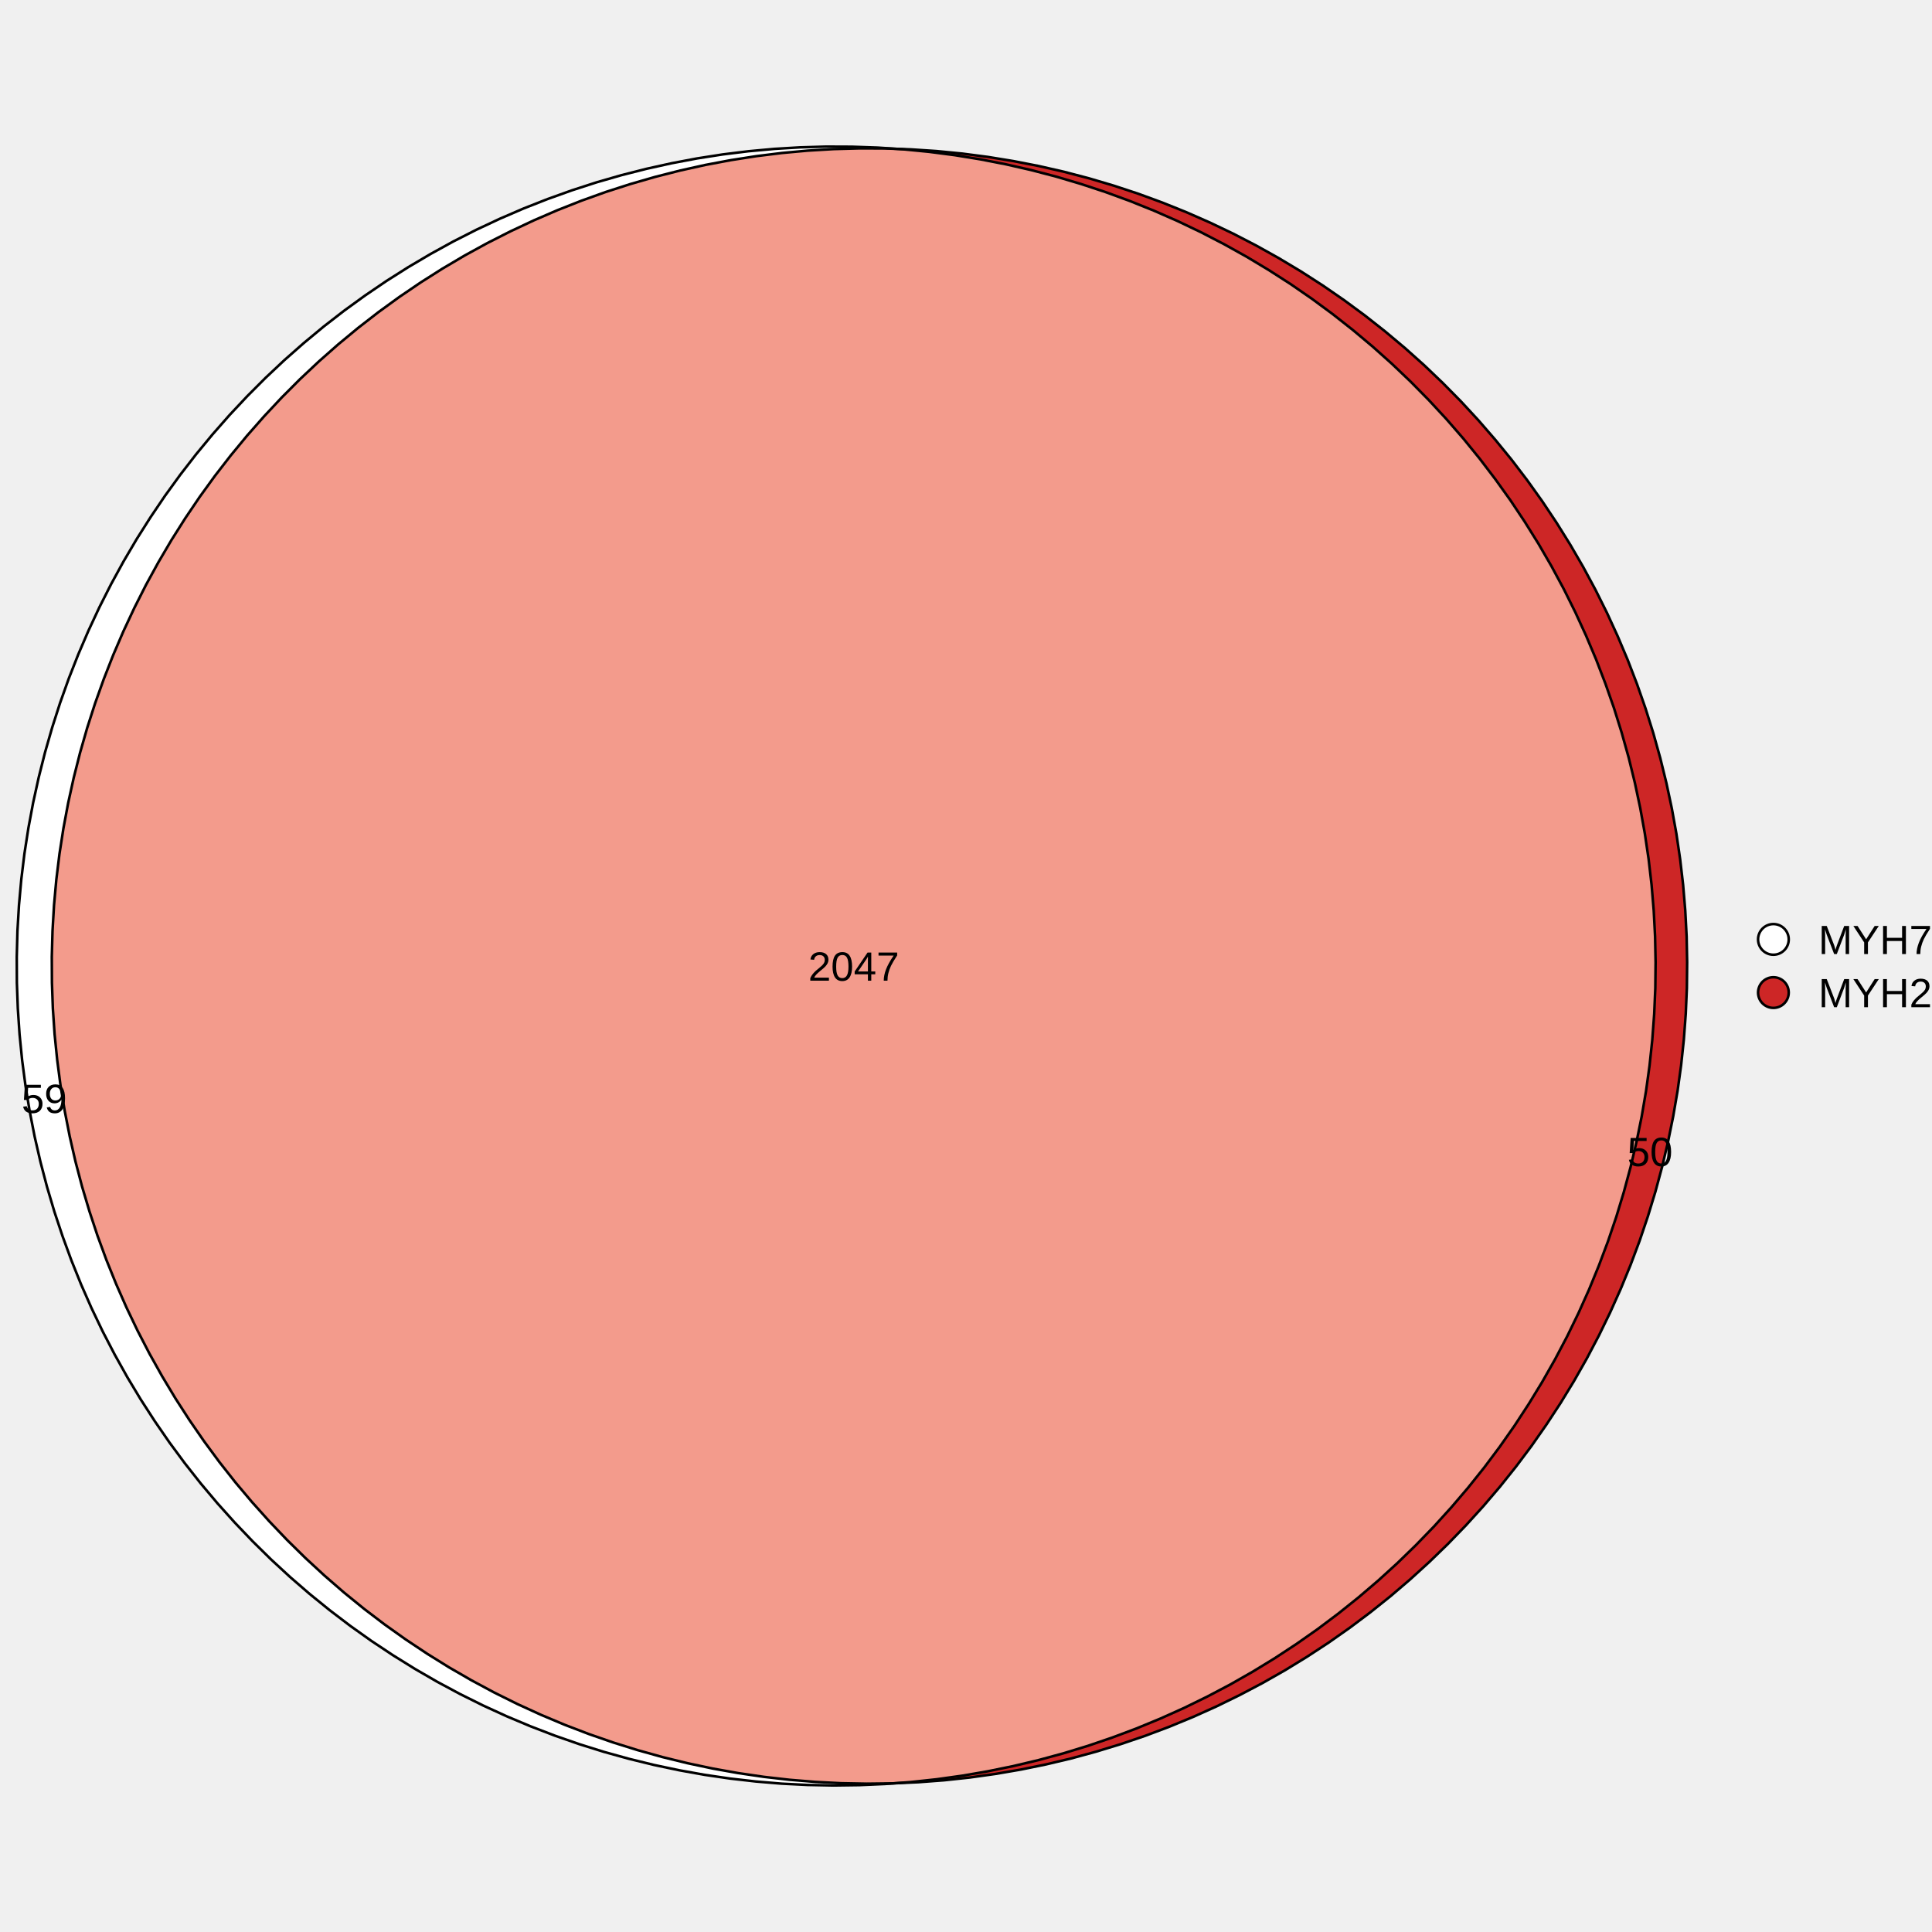
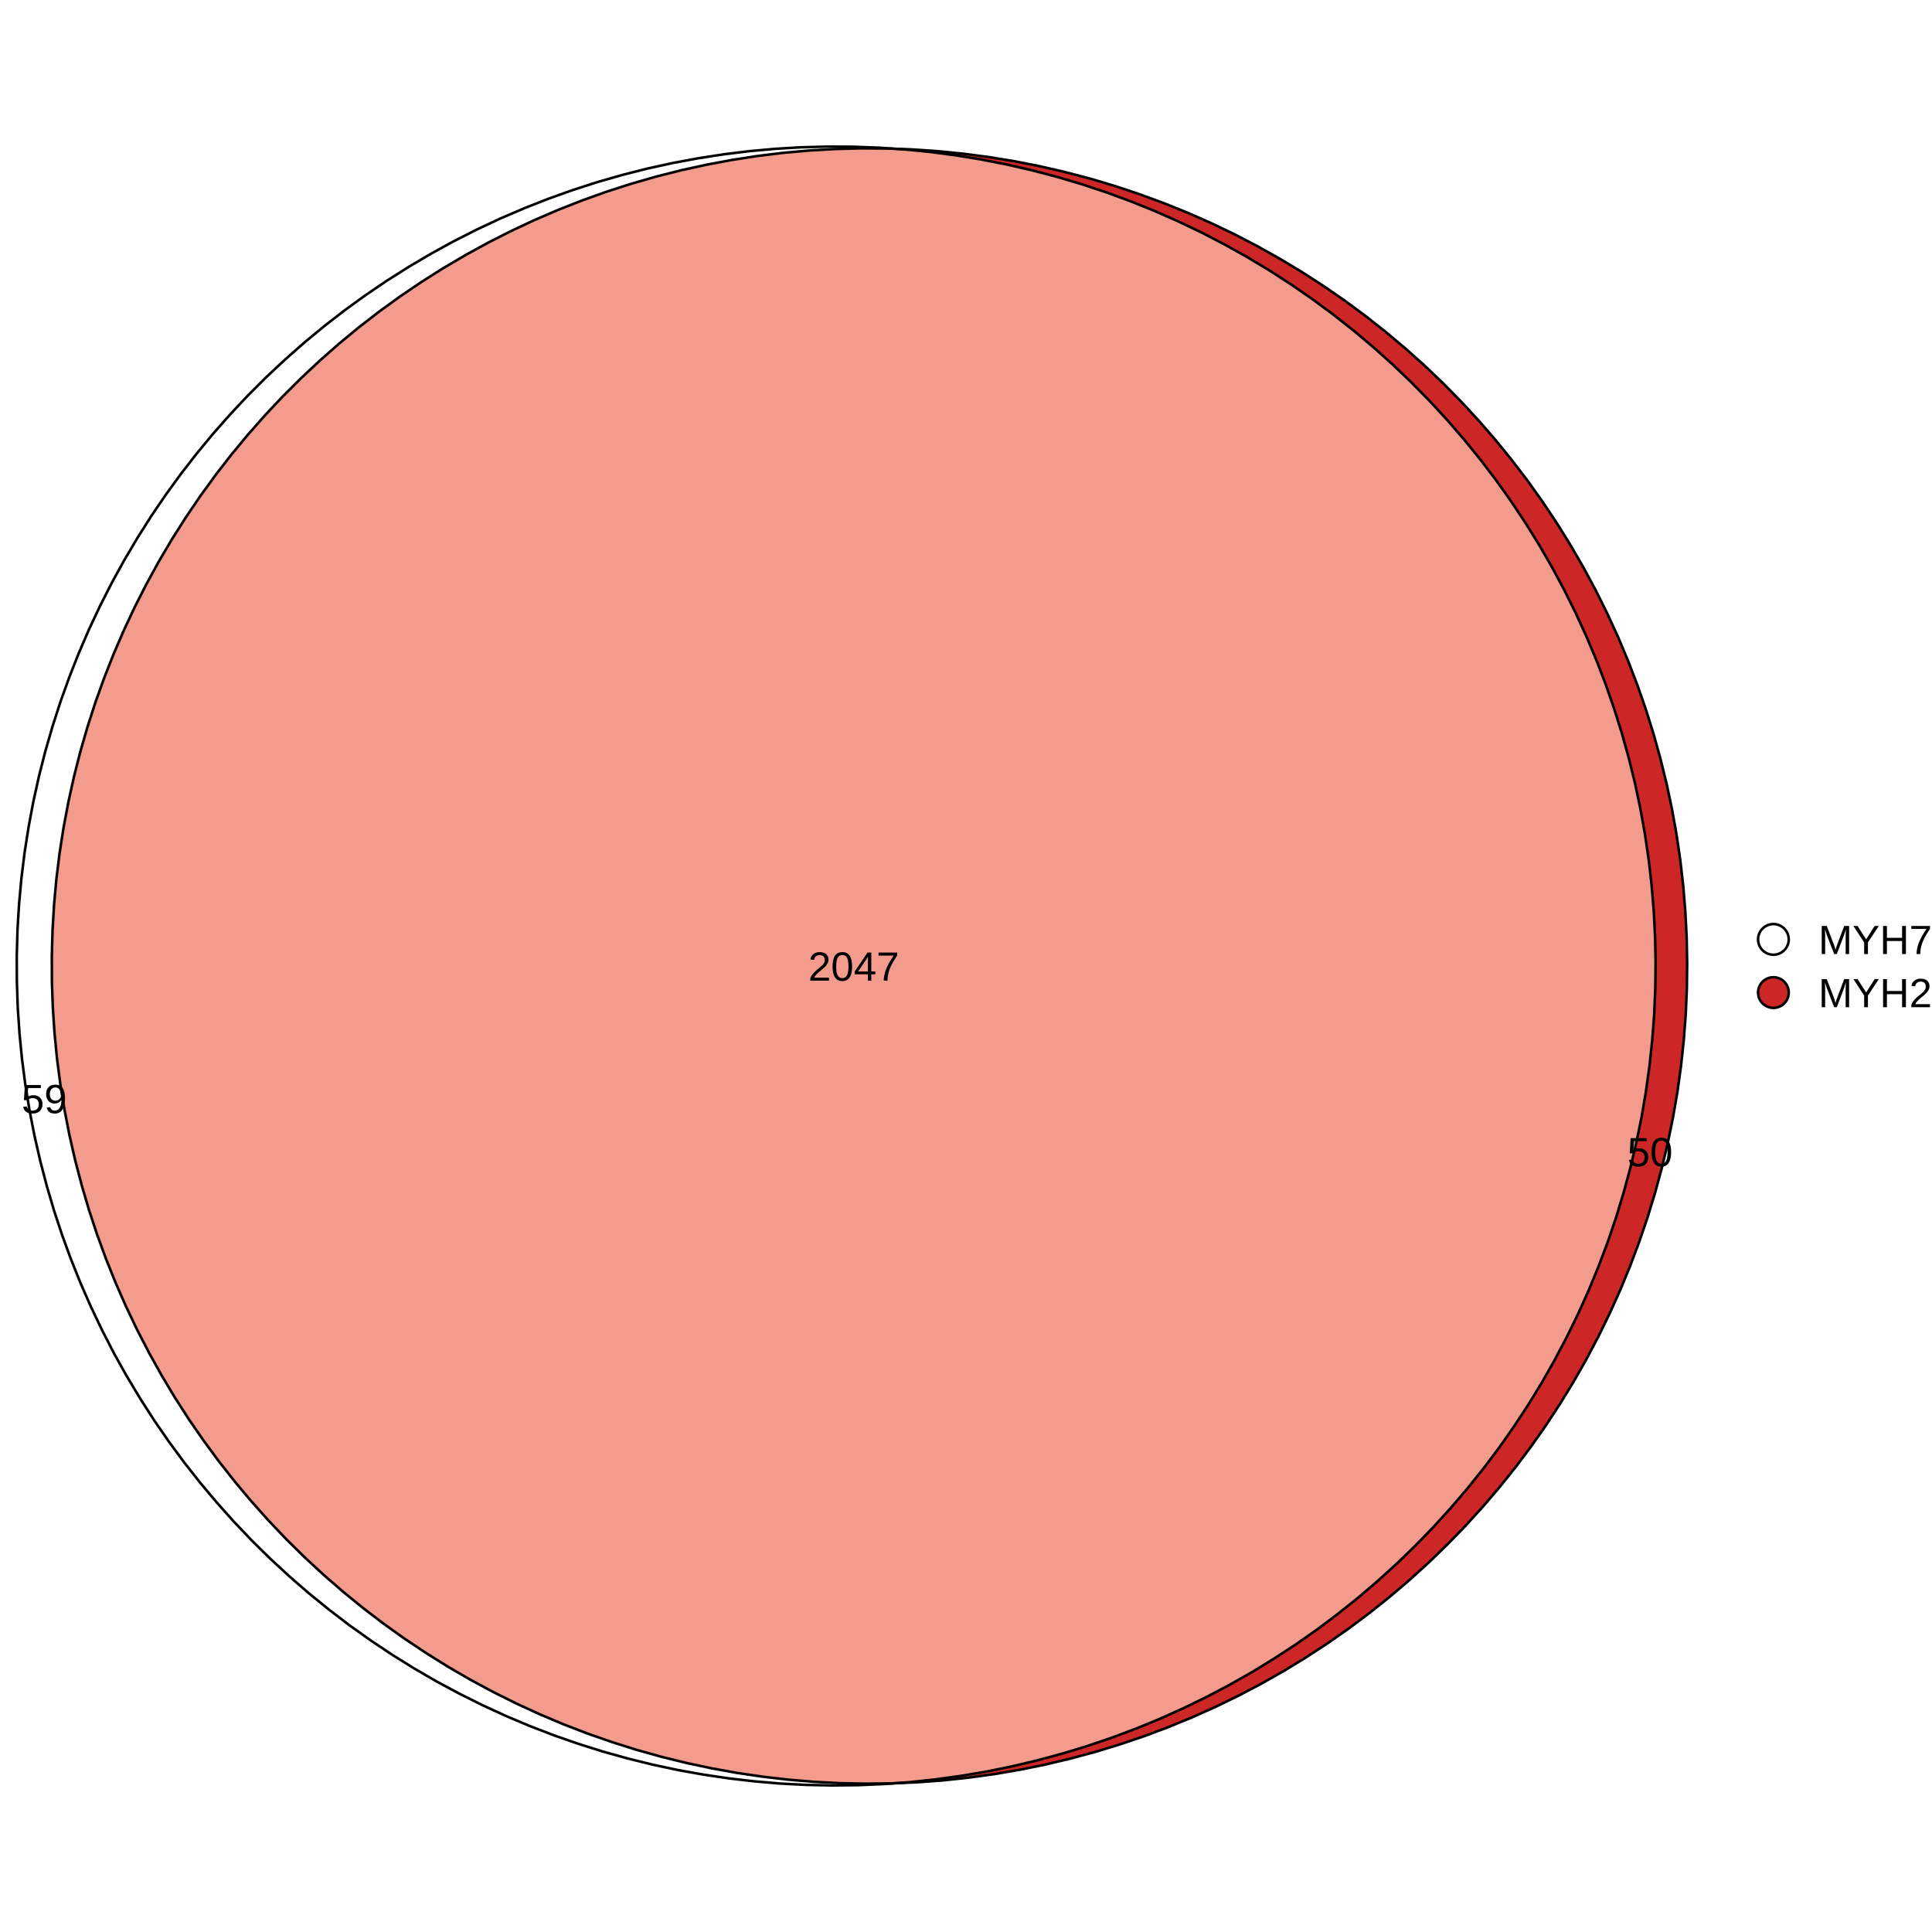
<svg xmlns="http://www.w3.org/2000/svg" width="566.93pt" height="566.93pt" viewBox="0 0 566.93 566.93">
  <g class="svglite">
    <defs>
      <style type="text/css">
    .svglite line, .svglite polyline, .svglite polygon, .svglite path, .svglite rect, .svglite circle {
      fill: none;
      stroke: #000000;
      stroke-linecap: round;
      stroke-linejoin: round;
      stroke-miterlimit: 10.00;
    }
    .svglite text {
      white-space: pre;
    }
    .svglite g.glyphgroup path {
      fill: inherit;
      stroke: none;
    }
  </style>
    </defs>
-     <rect width="100%" height="100%" style="stroke: none; fill: none;" />
+     <rect width="100%" height="100%" style="stroke: none; fill: #FFFFFF;" />
    <defs>
      <clipPath id="cpMC4wMHw1NjYuOTN8MC4wMHw1NjYuOTM=">
        <rect x="0.00" y="0.00" width="566.93" height="566.93" />
      </clipPath>
    </defs>
    <g clip-path="url(#cpMC4wMHw1NjYuOTN8MC4wMHw1NjYuOTM=)">
      <circle cx="520.39" cy="275.66" r="4.50" style="stroke-width: 0.75; fill: #FFFFFF;" />
      <text x="533.59" y="279.96" style="font-size: 12.00px; font-family: &quot;Arial&quot;;" textLength="33.34px" lengthAdjust="spacingAndGlyphs">MYH7</text>
      <circle cx="520.39" cy="291.26" r="4.50" style="stroke-width: 0.75; fill: #CD2626;" />
      <text x="533.59" y="295.56" style="font-size: 12.00px; font-family: &quot;Arial&quot;;" textLength="33.34px" lengthAdjust="spacingAndGlyphs">MYH2</text>
-       <path d="M 252.15 523.83 L 259.74 523.50 L 262.40 523.30 L 261.91 523.32 L 254.34 523.41 L 246.76 523.27 L 239.20 522.88 L 231.65 522.26 L 224.12 521.40 L 216.62 520.30 L 209.17 518.97 L 201.75 517.40 L 194.40 515.60 L 187.10 513.56 L 179.87 511.30 L 172.71 508.81 L 165.64 506.10 L 158.66 503.16 L 151.77 500.01 L 144.99 496.64 L 138.31 493.05 L 131.75 489.26 L 125.32 485.26 L 119.01 481.06 L 112.84 476.67 L 106.81 472.08 L 100.93 467.30 L 95.21 462.34 L 89.64 457.20 L 84.24 451.89 L 79.01 446.41 L 73.95 440.77 L 69.07 434.98 L 64.38 429.03 L 59.88 422.93 L 55.58 416.70 L 51.47 410.33 L 47.57 403.84 L 43.87 397.23 L 40.38 390.50 L 37.11 383.67 L 34.06 376.74 L 31.22 369.71 L 28.61 362.60 L 26.23 355.41 L 24.07 348.15 L 22.14 340.82 L 20.45 333.44 L 18.99 326.00 L 17.76 318.53 L 16.78 311.01 L 16.02 303.48 L 15.51 295.92 L 15.24 288.35 L 15.20 280.77 L 15.41 273.20 L 15.85 265.64 L 16.53 258.09 L 17.45 250.57 L 18.61 243.08 L 20.00 235.64 L 21.63 228.24 L 23.49 220.89 L 25.58 213.61 L 27.90 206.40 L 30.45 199.27 L 33.22 192.21 L 36.21 185.25 L 39.42 178.39 L 42.84 171.63 L 46.48 164.99 L 50.32 158.46 L 54.37 152.06 L 58.62 145.78 L 63.06 139.65 L 67.70 133.66 L 72.52 127.82 L 77.53 122.13 L 82.71 116.60 L 88.06 111.24 L 93.58 106.05 L 99.26 101.04 L 105.10 96.21 L 111.08 91.57 L 117.21 87.12 L 123.48 82.86 L 129.88 78.80 L 136.40 74.95 L 143.04 71.31 L 149.80 67.88 L 156.66 64.66 L 163.61 61.66 L 170.66 58.88 L 177.79 56.32 L 185.00 54.00 L 192.28 51.90 L 199.62 50.03 L 207.02 48.39 L 214.46 46.99 L 221.95 45.82 L 229.47 44.89 L 237.01 44.20 L 244.57 43.75 L 252.15 43.54 L 259.72 43.56 L 263.02 43.68 L 257.55 43.31 L 249.96 43.05 L 242.37 43.02 L 234.78 43.24 L 227.20 43.69 L 219.64 44.38 L 212.11 45.31 L 204.60 46.48 L 197.14 47.89 L 189.73 49.53 L 182.37 51.40 L 175.08 53.50 L 167.85 55.84 L 160.71 58.40 L 153.64 61.18 L 146.67 64.19 L 139.80 67.41 L 133.03 70.85 L 126.38 74.51 L 119.84 78.37 L 113.43 82.43 L 107.15 86.70 L 101.00 91.16 L 95.00 95.81 L 89.16 100.65 L 83.46 105.67 L 77.93 110.87 L 72.57 116.24 L 67.37 121.78 L 62.36 127.48 L 57.52 133.34 L 52.88 139.34 L 48.42 145.49 L 44.17 151.78 L 40.11 158.19 L 36.26 164.73 L 32.61 171.40 L 29.18 178.17 L 25.97 185.04 L 22.97 192.02 L 20.19 199.09 L 17.64 206.24 L 15.32 213.46 L 13.22 220.76 L 11.36 228.12 L 9.73 235.53 L 8.33 243.00 L 7.17 250.50 L 6.25 258.04 L 5.57 265.60 L 5.12 273.18 L 4.92 280.77 L 4.95 288.36 L 5.23 295.94 L 5.74 303.52 L 6.49 311.07 L 7.48 318.60 L 8.71 326.09 L 10.17 333.54 L 11.87 340.94 L 13.80 348.28 L 15.96 355.56 L 18.36 362.77 L 20.97 369.89 L 23.81 376.94 L 26.87 383.88 L 30.15 390.73 L 33.65 397.47 L 37.35 404.10 L 41.26 410.60 L 45.38 416.98 L 49.69 423.23 L 54.20 429.34 L 58.90 435.30 L 63.79 441.11 L 68.86 446.76 L 74.10 452.25 L 79.51 457.58 L 85.09 462.73 L 90.83 467.70 L 96.72 472.48 L 102.76 477.08 L 108.95 481.49 L 115.27 485.69 L 121.72 489.70 L 128.29 493.50 L 134.98 497.09 L 141.78 500.47 L 148.68 503.63 L 155.68 506.57 L 162.76 509.29 L 169.93 511.79 L 177.18 514.06 L 184.49 516.09 L 191.87 517.90 L 199.30 519.47 L 206.77 520.81 L 214.28 521.91 L 221.82 522.77 L 229.39 523.40 L 236.97 523.78 L 244.56 523.93 Z" style="fill-rule: nonzero; fill: #FFFFFF; stroke-width: 0.75; stroke: none;" />
-       <path d="M 269.48 522.98 L 277.03 522.41 L 284.57 521.60 L 292.07 520.55 L 299.54 519.27 L 306.96 517.75 L 314.33 516.00 L 321.64 514.01 L 328.88 511.80 L 336.06 509.36 L 343.15 506.69 L 350.15 503.80 L 357.06 500.69 L 363.86 497.36 L 370.56 493.83 L 377.15 490.08 L 383.61 486.12 L 389.94 481.97 L 396.14 477.61 L 402.20 473.06 L 408.11 468.33 L 413.87 463.40 L 419.47 458.30 L 424.91 453.03 L 430.18 447.58 L 435.27 441.98 L 440.19 436.21 L 444.92 430.29 L 449.46 424.23 L 453.80 418.02 L 457.95 411.69 L 461.90 405.22 L 465.64 398.63 L 469.17 391.93 L 472.49 385.12 L 475.59 378.21 L 478.47 371.20 L 481.13 364.11 L 483.56 356.93 L 485.77 349.68 L 487.74 342.37 L 489.48 335.00 L 490.99 327.57 L 492.27 320.11 L 493.31 312.60 L 494.11 305.07 L 494.67 297.51 L 495.00 289.95 L 495.08 282.37 L 494.93 274.80 L 494.53 267.23 L 493.90 259.68 L 493.03 252.16 L 491.93 244.66 L 490.58 237.21 L 489.00 229.80 L 487.19 222.44 L 485.15 215.14 L 482.88 207.92 L 480.38 200.76 L 477.66 193.70 L 474.71 186.72 L 471.55 179.83 L 468.17 173.05 L 464.58 166.38 L 460.78 159.83 L 456.77 153.40 L 452.57 147.10 L 448.16 140.93 L 443.57 134.91 L 438.78 129.04 L 433.82 123.32 L 428.67 117.75 L 423.35 112.36 L 417.87 107.13 L 412.22 102.08 L 406.42 97.22 L 400.46 92.53 L 394.36 88.04 L 388.12 83.74 L 381.75 79.64 L 375.26 75.75 L 368.64 72.06 L 361.91 68.58 L 355.07 65.32 L 348.13 62.27 L 341.11 59.45 L 333.99 56.84 L 326.80 54.47 L 319.53 52.32 L 312.20 50.40 L 304.82 48.72 L 297.38 47.27 L 289.90 46.05 L 282.39 45.07 L 274.85 44.33 L 267.29 43.83 L 263.02 43.68 L 265.12 43.82 L 272.68 44.56 L 280.21 45.54 L 287.70 46.76 L 295.15 48.21 L 302.55 49.90 L 309.90 51.82 L 317.18 53.98 L 324.39 56.36 L 331.52 58.97 L 338.56 61.80 L 345.51 64.85 L 352.36 68.12 L 359.11 71.61 L 365.74 75.30 L 372.25 79.21 L 378.64 83.31 L 384.89 87.62 L 391.00 92.12 L 396.97 96.82 L 402.79 101.70 L 408.45 106.76 L 413.94 111.99 L 419.27 117.40 L 424.43 122.97 L 429.41 128.70 L 434.20 134.59 L 438.80 140.63 L 443.22 146.80 L 447.43 153.12 L 451.45 159.56 L 455.26 166.13 L 458.86 172.81 L 462.24 179.61 L 465.41 186.51 L 468.36 193.50 L 471.09 200.59 L 473.60 207.75 L 475.87 215.00 L 477.92 222.31 L 479.73 229.68 L 481.31 237.11 L 482.66 244.58 L 483.77 252.09 L 484.64 259.63 L 485.27 267.20 L 485.67 274.78 L 485.82 282.37 L 485.74 289.96 L 485.41 297.54 L 484.85 305.12 L 484.05 312.66 L 483.01 320.18 L 481.73 327.67 L 480.21 335.11 L 478.47 342.50 L 476.49 349.83 L 474.28 357.09 L 471.84 364.28 L 469.17 371.39 L 466.29 378.41 L 463.18 385.34 L 459.86 392.16 L 456.32 398.88 L 452.57 405.48 L 448.61 411.96 L 444.46 418.31 L 440.10 424.53 L 435.55 430.61 L 430.81 436.54 L 425.88 442.32 L 420.78 447.94 L 415.50 453.39 L 410.05 458.68 L 404.44 463.79 L 398.67 468.72 L 392.74 473.47 L 386.67 478.03 L 380.46 482.39 L 374.11 486.56 L 367.63 490.52 L 361.04 494.28 L 354.32 497.82 L 347.50 501.16 L 340.58 504.27 L 333.56 507.17 L 326.46 509.84 L 319.27 512.29 L 312.01 514.51 L 304.68 516.50 L 297.30 518.25 L 289.86 519.77 L 282.38 521.06 L 274.86 522.11 L 267.31 522.92 L 262.40 523.30 Z" style="fill-rule: nonzero; fill: #CD2626; stroke-width: 0.75; stroke: none;" />
-       <path d="M 261.91 523.32 L 262.40 523.30 L 267.31 522.92 L 274.86 522.11 L 282.38 521.06 L 289.86 519.77 L 297.30 518.25 L 304.68 516.50 L 312.01 514.51 L 319.27 512.29 L 326.46 509.84 L 333.56 507.17 L 340.58 504.27 L 347.50 501.16 L 354.32 497.82 L 361.04 494.28 L 367.63 490.52 L 374.11 486.56 L 380.46 482.39 L 386.67 478.03 L 392.74 473.47 L 398.67 468.72 L 404.44 463.79 L 410.05 458.68 L 415.50 453.39 L 420.78 447.94 L 425.88 442.32 L 430.81 436.54 L 435.55 430.61 L 440.10 424.53 L 444.46 418.31 L 448.61 411.96 L 452.57 405.48 L 456.32 398.88 L 459.86 392.16 L 463.18 385.34 L 466.29 378.41 L 469.17 371.39 L 471.84 364.28 L 474.28 357.09 L 476.49 349.83 L 478.47 342.50 L 480.21 335.11 L 481.73 327.67 L 483.01 320.18 L 484.05 312.66 L 484.85 305.12 L 485.41 297.54 L 485.74 289.96 L 485.82 282.37 L 485.67 274.78 L 485.27 267.20 L 484.64 259.63 L 483.77 252.09 L 482.66 244.58 L 481.31 237.11 L 479.73 229.68 L 477.92 222.31 L 475.87 215.00 L 473.60 207.75 L 471.09 200.59 L 468.36 193.50 L 465.41 186.51 L 462.24 179.61 L 458.86 172.81 L 455.26 166.13 L 451.45 159.56 L 447.43 153.12 L 443.22 146.80 L 438.80 140.63 L 434.20 134.59 L 429.41 128.70 L 424.43 122.97 L 419.27 117.40 L 413.94 111.99 L 408.45 106.76 L 402.79 101.70 L 396.97 96.82 L 391.00 92.12 L 384.89 87.62 L 378.64 83.31 L 372.25 79.21 L 365.74 75.30 L 359.11 71.61 L 352.36 68.12 L 345.51 64.85 L 338.56 61.80 L 331.52 58.97 L 324.39 56.36 L 317.18 53.98 L 309.90 51.82 L 302.55 49.90 L 295.15 48.21 L 287.70 46.76 L 280.21 45.54 L 272.68 44.56 L 265.12 43.82 L 263.02 43.68 L 259.72 43.56 L 252.15 43.54 L 244.57 43.75 L 237.01 44.20 L 229.47 44.89 L 221.95 45.82 L 214.46 46.99 L 207.02 48.39 L 199.62 50.03 L 192.28 51.90 L 185.00 54.00 L 177.79 56.32 L 170.66 58.88 L 163.61 61.66 L 156.66 64.66 L 149.80 67.88 L 143.04 71.31 L 136.40 74.95 L 129.88 78.80 L 123.48 82.86 L 117.21 87.12 L 111.08 91.57 L 105.10 96.21 L 99.26 101.04 L 93.58 106.05 L 88.06 111.24 L 82.71 116.60 L 77.53 122.13 L 72.52 127.82 L 67.70 133.66 L 63.06 139.65 L 58.62 145.78 L 54.37 152.06 L 50.32 158.46 L 46.48 164.99 L 42.84 171.63 L 39.42 178.39 L 36.21 185.25 L 33.22 192.21 L 30.45 199.27 L 27.90 206.40 L 25.58 213.61 L 23.49 220.89 L 21.63 228.24 L 20.00 235.64 L 18.61 243.08 L 17.45 250.57 L 16.53 258.09 L 15.85 265.64 L 15.41 273.20 L 15.20 280.77 L 15.24 288.35 L 15.51 295.92 L 16.02 303.48 L 16.78 311.01 L 17.76 318.53 L 18.99 326.00 L 20.45 333.44 L 22.14 340.82 L 24.07 348.15 L 26.23 355.41 L 28.61 362.60 L 31.22 369.71 L 34.06 376.74 L 37.11 383.67 L 40.38 390.50 L 43.87 397.23 L 47.57 403.84 L 51.47 410.33 L 55.58 416.70 L 59.88 422.93 L 64.38 429.03 L 69.07 434.98 L 73.95 440.77 L 79.01 446.41 L 84.24 451.89 L 89.64 457.20 L 95.21 462.34 L 100.93 467.30 L 106.81 472.08 L 112.84 476.67 L 119.01 481.06 L 125.32 485.26 L 131.75 489.26 L 138.31 493.05 L 144.99 496.64 L 151.77 500.01 L 158.66 503.16 L 165.64 506.10 L 172.71 508.81 L 179.87 511.30 L 187.10 513.56 L 194.40 515.60 L 201.75 517.40 L 209.17 518.97 L 216.62 520.30 L 224.12 521.40 L 231.65 522.26 L 239.20 522.88 L 246.76 523.27 L 254.34 523.41 Z" style="fill-rule: nonzero; fill: #F39B8C; stroke-width: 0.75; stroke: none;" />
-       <polyline points="484.85,305.12 485.41,297.54 485.74,289.96 485.82,282.37 485.67,274.78 485.27,267.20 484.64,259.63 483.77,252.09 482.66,244.58 481.31,237.11 479.73,229.68 477.92,222.31 475.87,215.00 473.60,207.75 471.09,200.59 468.36,193.50 465.41,186.51 462.24,179.61 458.86,172.81 455.26,166.13 451.45,159.56 447.43,153.12 443.22,146.80 438.80,140.63 434.20,134.59 429.41,128.70 424.43,122.97 419.27,117.40 413.94,111.99 408.45,106.76 402.79,101.70 396.97,96.82 391.00,92.12 384.89,87.62 378.64,83.31 372.25,79.21 365.74,75.30 359.11,71.61 352.36,68.12 345.51,64.85 338.56,61.80 331.52,58.97 324.39,56.36 317.18,53.98 309.90,51.82 302.55,49.90 295.15,48.21 287.70,46.76 280.21,45.54 272.68,44.56 265.12,43.82 257.55,43.31 249.96,43.05 242.37,43.02 234.78,43.24 227.20,43.69 219.64,44.38 212.11,45.31 204.60,46.48 197.14,47.89 189.73,49.53 182.37,51.40 175.08,53.50 167.85,55.84 160.71,58.40 153.64,61.18 146.67,64.19 139.80,67.41 133.03,70.85 126.38,74.51 119.84,78.37 113.43,82.43 107.15,86.70 101.00,91.16 95.00,95.81 89.16,100.65 83.46,105.67 77.93,110.87 72.57,116.24 67.37,121.78 62.36,127.48 57.52,133.34 52.88,139.34 48.42,145.49 44.17,151.78 40.11,158.19 36.26,164.73 32.61,171.40 29.18,178.17 25.97,185.04 22.97,192.02 20.19,199.09 17.64,206.24 15.32,213.46 13.22,220.76 11.36,228.12 9.73,235.53 8.33,243.00 7.17,250.50 6.25,258.04 5.57,265.60 5.12,273.18 4.92,280.77 4.95,288.36 5.23,295.94 5.74,303.52 6.49,311.07 7.48,318.60 8.71,326.09 10.17,333.54 11.87,340.94 13.80,348.28 15.96,355.56 18.36,362.77 20.97,369.89 23.81,376.94 26.87,383.88 30.15,390.73 33.65,397.47 37.35,404.10 41.26,410.60 45.38,416.98 49.69,423.23 54.20,429.34 58.90,435.30 63.79,441.11 68.86,446.76 74.10,452.25 79.51,457.58 85.09,462.73 90.83,467.70 96.72,472.48 102.76,477.08 108.95,481.49 115.27,485.69 121.72,489.70 128.29,493.50 134.98,497.09 141.78,500.47 148.68,503.63 155.68,506.57 162.76,509.29 169.93,511.79 177.18,514.06 184.49,516.09 191.87,517.90 199.30,519.47 206.77,520.81 214.28,521.91 221.82,522.77 229.39,523.40 236.97,523.78 244.56,523.93 252.15,523.83 259.74,523.50 267.31,522.92 274.86,522.11 282.38,521.06 289.86,519.77 297.30,518.25 304.68,516.50 312.01,514.51 319.27,512.29 326.46,509.84 333.56,507.17 340.58,504.27 347.50,501.16 354.32,497.82 361.04,494.28 367.63,490.52 374.11,486.56 380.46,482.39 386.67,478.03 392.74,473.47 398.67,468.72 404.44,463.79 410.05,458.68 415.50,453.39 420.78,447.94 425.88,442.32 430.81,436.54 435.55,430.61 440.10,424.53 444.46,418.31 448.61,411.96 452.57,405.48 456.32,398.88 459.86,392.16 463.18,385.34 466.29,378.41 469.17,371.39 471.84,364.28 474.28,357.09 476.49,349.83 478.47,342.50 480.21,335.11 481.73,327.67 483.01,320.18 484.05,312.66 484.85,305.12 " style="stroke-width: 0.75;" />
-       <polyline points="494.11,305.07 494.67,297.51 495.00,289.95 495.08,282.37 494.93,274.80 494.53,267.23 493.90,259.68 493.03,252.16 491.93,244.66 490.58,237.21 489.00,229.80 487.19,222.44 485.15,215.14 482.88,207.92 480.38,200.76 477.66,193.70 474.71,186.72 471.55,179.83 468.17,173.05 464.58,166.38 460.78,159.83 456.77,153.40 452.57,147.10 448.16,140.93 443.57,134.91 438.78,129.04 433.82,123.32 428.67,117.75 423.35,112.36 417.87,107.13 412.22,102.08 406.42,97.22 400.46,92.53 394.36,88.04 388.12,83.74 381.75,79.64 375.26,75.75 368.64,72.06 361.91,68.58 355.07,65.32 348.13,62.27 341.11,59.45 333.99,56.84 326.80,54.47 319.53,52.32 312.20,50.40 304.82,48.72 297.38,47.27 289.90,46.05 282.39,45.07 274.85,44.33 267.29,43.83 259.72,43.56 252.15,43.54 244.57,43.75 237.01,44.20 229.47,44.89 221.95,45.82 214.46,46.99 207.02,48.39 199.62,50.03 192.28,51.90 185.00,54.00 177.79,56.32 170.66,58.88 163.61,61.66 156.66,64.66 149.80,67.88 143.04,71.31 136.40,74.95 129.88,78.80 123.48,82.86 117.21,87.12 111.08,91.57 105.10,96.21 99.26,101.04 93.58,106.05 88.06,111.24 82.71,116.60 77.53,122.13 72.52,127.82 67.70,133.66 63.06,139.65 58.62,145.78 54.37,152.06 50.32,158.46 46.48,164.99 42.84,171.63 39.42,178.39 36.21,185.25 33.22,192.21 30.45,199.27 27.90,206.40 25.58,213.61 23.49,220.89 21.63,228.24 20.00,235.64 18.61,243.08 17.45,250.57 16.53,258.09 15.85,265.64 15.41,273.20 15.20,280.77 15.24,288.35 15.51,295.92 16.02,303.48 16.78,311.01 17.76,318.53 18.99,326.00 20.45,333.44 22.14,340.82 24.07,348.15 26.23,355.41 28.61,362.60 31.22,369.71 34.06,376.74 37.11,383.67 40.38,390.50 43.87,397.23 47.57,403.84 51.47,410.33 55.58,416.70 59.88,422.93 64.38,429.03 69.07,434.98 73.95,440.77 79.01,446.41 84.24,451.89 89.64,457.20 95.21,462.34 100.93,467.30 106.81,472.08 112.84,476.67 119.01,481.06 125.32,485.26 131.75,489.26 138.31,493.05 144.99,496.64 151.77,500.01 158.66,503.16 165.64,506.10 172.71,508.81 179.87,511.30 187.10,513.56 194.40,515.60 201.75,517.40 209.17,518.97 216.62,520.30 224.12,521.40 231.65,522.26 239.20,522.88 246.76,523.27 254.34,523.41 261.91,523.32 269.48,522.98 277.03,522.41 284.57,521.60 292.07,520.55 299.54,519.27 306.96,517.75 314.33,516.00 321.64,514.01 328.88,511.80 336.06,509.36 343.15,506.69 350.15,503.80 357.06,500.69 363.86,497.36 370.56,493.83 377.15,490.08 383.61,486.12 389.94,481.97 396.14,477.61 402.20,473.06 408.11,468.33 413.87,463.40 419.47,458.30 424.91,453.03 430.18,447.58 435.27,441.98 440.19,436.21 444.92,430.29 449.46,424.23 453.80,418.02 457.95,411.69 461.90,405.22 465.64,398.63 469.17,391.93 472.49,385.12 475.59,378.21 478.47,371.20 481.13,364.11 483.56,356.93 485.77,349.68 487.74,342.37 489.48,335.00 490.99,327.57 492.27,320.11 493.31,312.60 494.11,305.07 " style="stroke-width: 0.75;" />
-       <text x="12.98" y="326.58" text-anchor="middle" style="font-size: 12.00px; font-family: &quot;Arial&quot;;" textLength="13.34px" lengthAdjust="spacingAndGlyphs">59</text>
-       <text x="484.17" y="342.17" text-anchor="middle" style="font-size: 12.00px; font-family: &quot;Arial&quot;;" textLength="13.34px" lengthAdjust="spacingAndGlyphs">50</text>
-       <text x="250.51" y="287.77" text-anchor="middle" style="font-size: 12.00px; font-family: &quot;Arial&quot;;" textLength="26.69px" lengthAdjust="spacingAndGlyphs">2047</text>
+       <path d="M 251.88 523.84 L 259.46 523.51 L 262.48 523.29 L 261.64 523.32 L 254.06 523.41 L 246.49 523.26 L 238.92 522.86 L 231.37 522.23 L 223.85 521.36 L 216.35 520.26 L 208.89 518.91 L 201.49 517.34 L 194.13 515.53 L 186.83 513.49 L 179.61 511.21 L 172.45 508.72 L 165.38 505.99 L 158.40 503.05 L 151.52 499.89 L 144.74 496.51 L 138.07 492.92 L 131.52 489.12 L 125.09 485.11 L 118.78 480.91 L 112.62 476.50 L 106.60 471.91 L 100.72 467.12 L 95.00 462.16 L 89.44 457.01 L 84.04 451.70 L 78.82 446.21 L 73.77 440.56 L 68.90 434.76 L 64.22 428.81 L 59.72 422.71 L 55.42 416.47 L 51.32 410.10 L 47.43 403.60 L 43.74 396.98 L 40.26 390.25 L 37.00 383.42 L 33.95 376.48 L 31.12 369.45 L 28.52 362.34 L 26.14 355.14 L 24.00 347.88 L 22.08 340.55 L 20.39 333.16 L 18.94 325.73 L 17.72 318.25 L 16.74 310.74 L 16.00 303.20 L 15.50 295.64 L 15.23 288.07 L 15.21 280.49 L 15.42 272.92 L 15.87 265.36 L 16.56 257.82 L 17.49 250.30 L 18.66 242.81 L 20.06 235.37 L 21.69 227.97 L 23.56 220.63 L 25.66 213.35 L 27.99 206.14 L 30.54 199.01 L 33.32 191.96 L 36.32 185.00 L 39.54 178.14 L 42.97 171.39 L 46.61 164.75 L 50.47 158.22 L 54.52 151.83 L 58.78 145.56 L 63.23 139.43 L 67.87 133.44 L 72.70 127.61 L 77.71 121.92 L 82.90 116.40 L 88.26 111.05 L 93.79 105.87 L 99.47 100.86 L 105.31 96.04 L 111.31 91.40 L 117.44 86.96 L 123.71 82.71 L 130.12 78.66 L 136.64 74.82 L 143.29 71.18 L 150.05 67.75 L 156.91 64.54 L 163.87 61.55 L 170.92 58.78 L 178.05 56.23 L 185.27 53.91 L 192.55 51.82 L 199.89 49.96 L 207.29 48.34 L 214.74 46.94 L 222.22 45.78 L 229.74 44.86 L 237.29 44.18 L 244.85 43.74 L 252.42 43.53 L 260.00 43.57 L 262.94 43.67 L 257.82 43.33 L 250.24 43.05 L 242.65 43.02 L 235.06 43.22 L 227.48 43.67 L 219.92 44.35 L 212.38 45.28 L 204.88 46.44 L 197.42 47.83 L 190.00 49.46 L 182.64 51.33 L 175.34 53.42 L 168.12 55.75 L 160.97 58.30 L 153.90 61.08 L 146.93 64.07 L 140.05 67.29 L 133.28 70.72 L 126.62 74.37 L 120.08 78.22 L 113.66 82.28 L 107.37 86.54 L 101.23 90.99 L 95.22 95.64 L 89.37 100.47 L 83.67 105.49 L 78.13 110.68 L 72.76 116.04 L 67.56 121.58 L 62.54 127.27 L 57.70 133.12 L 53.05 139.12 L 48.58 145.26 L 44.32 151.54 L 40.26 157.96 L 36.40 164.49 L 32.74 171.15 L 29.30 177.92 L 26.08 184.79 L 23.07 191.76 L 20.29 198.83 L 17.73 205.97 L 15.40 213.20 L 13.29 220.49 L 11.42 227.85 L 9.78 235.26 L 8.38 242.72 L 7.21 250.23 L 6.28 257.76 L 5.59 265.32 L 5.13 272.90 L 4.92 280.49 L 4.95 288.08 L 5.21 295.67 L 5.72 303.24 L 6.46 310.80 L 7.44 318.33 L 8.66 325.82 L 10.12 333.27 L 11.81 340.67 L 13.73 348.02 L 15.88 355.30 L 18.26 362.51 L 20.87 369.64 L 23.70 376.68 L 26.76 383.63 L 30.03 390.48 L 33.51 397.23 L 37.21 403.86 L 41.12 410.37 L 45.22 416.75 L 49.53 423.00 L 54.03 429.12 L 58.73 435.08 L 63.61 440.90 L 68.67 446.56 L 73.90 452.06 L 79.31 457.39 L 84.88 462.54 L 90.62 467.52 L 96.51 472.31 L 102.54 476.92 L 108.72 481.33 L 115.03 485.54 L 121.48 489.56 L 128.05 493.37 L 134.73 496.96 L 141.53 500.35 L 148.42 503.52 L 155.42 506.47 L 162.50 509.20 L 169.67 511.70 L 176.91 513.98 L 184.23 516.02 L 191.60 517.84 L 199.02 519.42 L 206.50 520.76 L 214.01 521.87 L 221.55 522.74 L 229.11 523.38 L 236.70 523.77 L 244.29 523.92 Z" style="fill-rule: nonzero; fill: #FFFFFF; stroke-width: 0.75; stroke: none;" />
+       <path d="M 269.20 523.00 L 276.76 522.44 L 284.29 521.63 L 291.80 520.60 L 299.26 519.32 L 306.69 517.81 L 314.06 516.06 L 321.37 514.09 L 328.62 511.88 L 335.79 509.45 L 342.89 506.79 L 349.89 503.91 L 356.81 500.81 L 363.62 497.49 L 370.32 493.96 L 376.91 490.22 L 383.37 486.27 L 389.71 482.12 L 395.92 477.77 L 401.98 473.23 L 407.90 468.50 L 413.66 463.59 L 419.27 458.49 L 424.71 453.22 L 429.99 447.79 L 435.09 442.18 L 440.01 436.42 L 444.75 430.51 L 449.29 424.45 L 453.65 418.25 L 457.80 411.92 L 461.76 405.46 L 465.51 398.87 L 469.04 392.18 L 472.37 385.37 L 475.48 378.46 L 478.37 371.46 L 481.03 364.37 L 483.48 357.19 L 485.69 349.95 L 487.67 342.64 L 489.42 335.27 L 490.94 327.85 L 492.23 320.38 L 493.27 312.88 L 494.08 305.34 L 494.66 297.79 L 494.99 290.22 L 495.08 282.65 L 494.94 275.07 L 494.55 267.51 L 493.93 259.96 L 493.07 252.43 L 491.97 244.93 L 490.64 237.48 L 489.07 230.06 L 487.26 222.71 L 485.23 215.41 L 482.97 208.18 L 480.48 201.02 L 477.76 193.95 L 474.83 186.97 L 471.67 180.08 L 468.30 173.30 L 464.71 166.62 L 460.92 160.07 L 456.92 153.63 L 452.72 147.32 L 448.33 141.16 L 443.74 135.13 L 438.96 129.25 L 434.00 123.52 L 428.86 117.95 L 423.55 112.55 L 418.07 107.32 L 412.43 102.27 L 406.63 97.39 L 400.68 92.70 L 394.59 88.20 L 388.35 83.90 L 381.99 79.79 L 375.49 75.89 L 368.88 72.19 L 362.16 68.70 L 355.32 65.43 L 348.39 62.38 L 341.36 59.55 L 334.25 56.94 L 327.06 54.55 L 319.80 52.39 L 312.47 50.47 L 305.09 48.77 L 297.65 47.31 L 290.18 46.09 L 282.67 45.10 L 275.13 44.35 L 267.57 43.84 L 262.94 43.67 L 265.40 43.84 L 272.95 44.59 L 280.48 45.58 L 287.97 46.81 L 295.42 48.27 L 302.82 49.97 L 310.17 51.90 L 317.44 54.06 L 324.65 56.45 L 331.78 59.07 L 338.82 61.91 L 345.76 64.97 L 352.61 68.24 L 359.35 71.74 L 365.98 75.44 L 372.49 79.35 L 378.87 83.47 L 385.11 87.78 L 391.22 92.29 L 397.18 96.99 L 403.00 101.88 L 408.65 106.94 L 414.14 112.19 L 419.46 117.60 L 424.61 123.18 L 429.58 128.92 L 434.37 134.81 L 438.97 140.85 L 443.37 147.03 L 447.58 153.35 L 451.59 159.80 L 455.39 166.37 L 458.98 173.06 L 462.36 179.86 L 465.52 186.76 L 468.47 193.76 L 471.19 200.85 L 473.68 208.02 L 475.95 215.26 L 477.99 222.58 L 479.80 229.95 L 481.37 237.38 L 482.71 244.85 L 483.81 252.36 L 484.67 259.91 L 485.29 267.47 L 485.68 275.05 L 485.82 282.64 L 485.73 290.24 L 485.40 297.82 L 484.82 305.39 L 484.01 312.94 L 482.96 320.46 L 481.68 327.94 L 480.15 335.38 L 478.40 342.76 L 476.41 350.09 L 474.19 357.35 L 471.75 364.54 L 469.07 371.65 L 466.18 378.66 L 463.06 385.59 L 459.73 392.41 L 456.18 399.12 L 452.43 405.72 L 448.47 412.20 L 444.30 418.54 L 439.94 424.76 L 435.38 430.83 L 430.63 436.75 L 425.70 442.52 L 420.59 448.14 L 415.30 453.59 L 409.85 458.87 L 404.23 463.97 L 398.45 468.90 L 392.52 473.64 L 386.45 478.19 L 380.23 482.55 L 373.88 486.70 L 367.40 490.66 L 360.79 494.41 L 354.08 497.95 L 347.25 501.27 L 340.33 504.38 L 333.30 507.27 L 326.20 509.93 L 319.01 512.37 L 311.74 514.58 L 304.41 516.56 L 297.03 518.31 L 289.59 519.83 L 282.10 521.10 L 274.58 522.14 L 267.03 522.95 L 262.48 523.29 Z" style="fill-rule: nonzero; fill: #CD2626; stroke-width: 0.75; stroke: none;" />
+       <path d="M 261.64 523.32 L 262.48 523.29 L 267.03 522.95 L 274.58 522.14 L 282.10 521.10 L 289.59 519.83 L 297.03 518.31 L 304.41 516.56 L 311.74 514.58 L 319.01 512.37 L 326.20 509.93 L 333.30 507.27 L 340.33 504.38 L 347.25 501.27 L 354.08 497.95 L 360.79 494.41 L 367.40 490.66 L 373.88 486.70 L 380.23 482.55 L 386.45 478.19 L 392.52 473.64 L 398.45 468.90 L 404.23 463.97 L 409.85 458.87 L 415.30 453.59 L 420.59 448.14 L 425.70 442.52 L 430.63 436.75 L 435.38 430.83 L 439.94 424.76 L 444.30 418.54 L 448.47 412.20 L 452.43 405.72 L 456.18 399.12 L 459.73 392.41 L 463.06 385.59 L 466.18 378.66 L 469.07 371.65 L 471.75 364.54 L 474.19 357.35 L 476.41 350.09 L 478.40 342.76 L 480.15 335.38 L 481.68 327.94 L 482.96 320.46 L 484.01 312.94 L 484.82 305.39 L 485.40 297.82 L 485.73 290.24 L 485.82 282.64 L 485.68 275.05 L 485.29 267.47 L 484.67 259.91 L 483.81 252.36 L 482.71 244.85 L 481.37 237.38 L 479.80 229.95 L 477.99 222.58 L 475.95 215.26 L 473.68 208.02 L 471.19 200.85 L 468.47 193.76 L 465.52 186.76 L 462.36 179.86 L 458.98 173.06 L 455.39 166.37 L 451.59 159.80 L 447.58 153.35 L 443.37 147.03 L 438.97 140.85 L 434.37 134.81 L 429.58 128.92 L 424.61 123.18 L 419.46 117.60 L 414.14 112.19 L 408.65 106.94 L 403.00 101.88 L 397.18 96.99 L 391.22 92.29 L 385.11 87.78 L 378.87 83.47 L 372.49 79.35 L 365.98 75.44 L 359.35 71.74 L 352.61 68.24 L 345.76 64.97 L 338.82 61.91 L 331.78 59.07 L 324.65 56.45 L 317.44 54.06 L 310.17 51.90 L 302.82 49.97 L 295.42 48.27 L 287.97 46.81 L 280.48 45.58 L 272.95 44.59 L 265.40 43.84 L 262.94 43.67 L 260.00 43.57 L 252.42 43.53 L 244.85 43.74 L 237.29 44.18 L 229.74 44.86 L 222.22 45.78 L 214.74 46.94 L 207.29 48.34 L 199.89 49.96 L 192.55 51.82 L 185.27 53.91 L 178.05 56.23 L 170.92 58.78 L 163.87 61.55 L 156.91 64.54 L 150.05 67.75 L 143.29 71.18 L 136.64 74.82 L 130.12 78.66 L 123.71 82.71 L 117.44 86.96 L 111.31 91.40 L 105.31 96.04 L 99.47 100.86 L 93.79 105.87 L 88.26 111.05 L 82.90 116.40 L 77.71 121.92 L 72.70 127.61 L 67.87 133.44 L 63.23 139.43 L 58.78 145.56 L 54.52 151.83 L 50.47 158.22 L 46.61 164.75 L 42.97 171.39 L 39.54 178.14 L 36.32 185.00 L 33.32 191.96 L 30.54 199.01 L 27.99 206.14 L 25.66 213.35 L 23.56 220.63 L 21.69 227.97 L 20.06 235.37 L 18.66 242.81 L 17.49 250.30 L 16.56 257.82 L 15.87 265.36 L 15.42 272.92 L 15.21 280.49 L 15.23 288.07 L 15.50 295.64 L 16.00 303.20 L 16.74 310.74 L 17.72 318.25 L 18.94 325.73 L 20.39 333.16 L 22.08 340.55 L 24.00 347.88 L 26.14 355.14 L 28.52 362.34 L 31.12 369.45 L 33.95 376.48 L 37.00 383.42 L 40.26 390.25 L 43.74 396.98 L 47.43 403.60 L 51.32 410.10 L 55.42 416.47 L 59.72 422.71 L 64.22 428.81 L 68.90 434.76 L 73.77 440.56 L 78.82 446.21 L 84.04 451.70 L 89.44 457.01 L 95.00 462.16 L 100.72 467.12 L 106.60 471.91 L 112.62 476.50 L 118.78 480.91 L 125.09 485.11 L 131.52 489.12 L 138.07 492.92 L 144.74 496.51 L 151.52 499.89 L 158.40 503.05 L 165.38 505.99 L 172.45 508.72 L 179.61 511.21 L 186.83 513.49 L 194.13 515.53 L 201.49 517.34 L 208.89 518.91 L 216.35 520.26 L 223.85 521.36 L 231.37 522.23 L 238.92 522.86 L 246.49 523.26 L 254.06 523.41 Z" style="fill-rule: nonzero; fill: #F39B8C; stroke-width: 0.75; stroke: none;" />
+       <polyline points="242.65,43.02 235.06,43.22 227.48,43.67 219.92,44.35 212.38,45.28 204.88,46.44 197.42,47.83 190.00,49.46 182.64,51.33 175.34,53.42 168.12,55.75 160.97,58.30 153.90,61.08 146.93,64.07 140.05,67.29 133.28,70.72 126.62,74.37 120.08,78.22 113.66,82.28 107.37,86.54 101.23,90.99 95.22,95.64 89.37,100.47 83.67,105.49 78.13,110.68 72.76,116.04 67.56,121.58 62.54,127.27 57.70,133.12 53.05,139.12 48.58,145.26 44.32,151.54 40.26,157.96 36.40,164.49 32.74,171.15 29.30,177.92 26.08,184.79 23.07,191.76 20.29,198.83 17.73,205.97 15.40,213.20 13.29,220.49 11.42,227.85 9.78,235.26 8.38,242.72 7.21,250.23 6.28,257.76 5.59,265.32 5.13,272.90 4.92,280.49 4.95,288.08 5.21,295.67 5.72,303.24 6.46,310.80 7.44,318.33 8.66,325.82 10.12,333.27 11.81,340.67 13.73,348.02 15.88,355.30 18.26,362.51 20.87,369.64 23.70,376.68 26.76,383.63 30.03,390.48 33.51,397.23 37.21,403.86 41.12,410.37 45.22,416.75 49.53,423.00 54.03,429.12 58.73,435.08 63.61,440.90 68.67,446.56 73.90,452.06 79.31,457.39 84.88,462.54 90.62,467.52 96.51,472.31 102.54,476.92 108.72,481.33 115.03,485.54 121.48,489.56 128.05,493.37 134.73,496.96 141.53,500.35 148.42,503.52 155.42,506.47 162.50,509.20 169.67,511.70 176.91,513.98 184.23,516.02 191.60,517.84 199.02,519.42 206.50,520.76 214.01,521.87 221.55,522.74 229.11,523.38 236.70,523.77 244.29,523.92 251.88,523.84 259.46,523.51 267.03,522.95 274.58,522.14 282.10,521.10 289.59,519.83 297.03,518.31 304.41,516.56 311.74,514.58 319.01,512.37 326.20,509.93 333.30,507.27 340.33,504.38 347.25,501.27 354.08,497.95 360.79,494.41 367.40,490.66 373.88,486.70 380.23,482.55 386.45,478.19 392.52,473.64 398.45,468.90 404.23,463.97 409.85,458.87 415.30,453.59 420.59,448.14 425.70,442.52 430.63,436.75 435.38,430.83 439.94,424.76 444.30,418.54 448.47,412.20 452.43,405.72 456.18,399.12 459.73,392.41 463.06,385.59 466.18,378.66 469.07,371.65 471.75,364.54 474.19,357.35 476.41,350.09 478.40,342.76 480.15,335.38 481.68,327.94 482.96,320.46 484.01,312.94 484.82,305.39 485.40,297.82 485.73,290.24 485.82,282.64 485.68,275.05 485.29,267.47 484.67,259.91 483.81,252.36 482.71,244.85 481.37,237.38 479.80,229.95 477.99,222.58 475.95,215.26 473.68,208.02 471.19,200.85 468.47,193.76 465.52,186.76 462.36,179.86 458.98,173.06 455.39,166.37 451.59,159.80 447.58,153.35 443.37,147.03 438.97,140.85 434.37,134.81 429.58,128.92 424.61,123.18 419.46,117.60 414.14,112.19 408.65,106.94 403.00,101.88 397.18,96.99 391.22,92.29 385.11,87.78 378.87,83.47 372.49,79.35 365.98,75.44 359.35,71.74 352.61,68.24 345.76,64.97 338.82,61.91 331.78,59.07 324.65,56.45 317.44,54.06 310.17,51.90 302.82,49.97 295.42,48.27 287.97,46.81 280.48,45.58 272.95,44.59 265.40,43.84 257.82,43.33 250.24,43.05 242.65,43.02 " style="stroke-width: 0.75;" />
+       <polyline points="252.42,43.53 244.85,43.74 237.29,44.18 229.74,44.86 222.22,45.78 214.74,46.94 207.29,48.34 199.89,49.96 192.55,51.82 185.27,53.91 178.05,56.23 170.92,58.78 163.87,61.55 156.91,64.54 150.05,67.75 143.29,71.18 136.64,74.82 130.12,78.66 123.71,82.71 117.44,86.96 111.31,91.40 105.31,96.04 99.47,100.86 93.79,105.87 88.26,111.05 82.90,116.40 77.71,121.92 72.70,127.61 67.87,133.44 63.23,139.43 58.78,145.56 54.52,151.83 50.47,158.22 46.61,164.75 42.97,171.39 39.54,178.14 36.32,185.00 33.32,191.96 30.54,199.01 27.99,206.14 25.66,213.35 23.56,220.63 21.69,227.97 20.06,235.37 18.66,242.81 17.49,250.30 16.56,257.82 15.87,265.36 15.42,272.92 15.21,280.49 15.23,288.07 15.50,295.64 16.00,303.20 16.74,310.74 17.72,318.25 18.94,325.73 20.39,333.16 22.08,340.55 24.00,347.88 26.14,355.14 28.52,362.34 31.12,369.45 33.95,376.48 37.00,383.42 40.26,390.25 43.74,396.98 47.43,403.60 51.32,410.10 55.42,416.47 59.72,422.71 64.22,428.81 68.90,434.76 73.77,440.56 78.82,446.21 84.04,451.70 89.44,457.01 95.00,462.16 100.72,467.12 106.60,471.91 112.62,476.50 118.78,480.91 125.09,485.11 131.52,489.12 138.07,492.92 144.74,496.51 151.52,499.89 158.40,503.05 165.38,505.99 172.45,508.72 179.61,511.21 186.83,513.49 194.13,515.53 201.49,517.34 208.89,518.91 216.35,520.26 223.85,521.36 231.37,522.23 238.92,522.86 246.49,523.26 254.06,523.41 261.64,523.32 269.20,523.00 276.76,522.44 284.29,521.63 291.80,520.60 299.26,519.32 306.69,517.81 314.06,516.06 321.37,514.09 328.62,511.88 335.79,509.45 342.89,506.79 349.89,503.91 356.81,500.81 363.62,497.49 370.32,493.96 376.91,490.22 383.37,486.27 389.71,482.12 395.92,477.77 401.98,473.23 407.90,468.50 413.66,463.59 419.27,458.49 424.71,453.22 429.99,447.79 435.09,442.18 440.01,436.42 444.75,430.51 449.29,424.45 453.65,418.25 457.80,411.92 461.76,405.46 465.51,398.87 469.04,392.18 472.37,385.37 475.48,378.46 478.37,371.46 481.03,364.37 483.48,357.19 485.69,349.95 487.67,342.64 489.42,335.27 490.94,327.85 492.23,320.38 493.27,312.88 494.08,305.34 494.66,297.79 494.99,290.22 495.08,282.65 494.94,275.07 494.55,267.51 493.93,259.96 493.07,252.43 491.97,244.93 490.64,237.48 489.07,230.06 487.26,222.71 485.23,215.41 482.97,208.18 480.48,201.02 477.76,193.95 474.83,186.97 471.67,180.08 468.30,173.30 464.71,166.62 460.92,160.07 456.92,153.63 452.72,147.32 448.33,141.16 443.74,135.13 438.96,129.25 434.00,123.52 428.86,117.95 423.55,112.55 418.07,107.32 412.43,102.27 406.63,97.39 400.68,92.70 394.59,88.20 388.35,83.90 381.99,79.79 375.49,75.89 368.88,72.19 362.16,68.70 355.32,65.43 348.39,62.38 341.36,59.55 334.25,56.94 327.06,54.55 319.80,52.39 312.47,50.47 305.09,48.77 297.65,47.31 290.18,46.09 282.67,45.10 275.13,44.35 267.57,43.84 260.00,43.57 252.42,43.53 " style="stroke-width: 0.75;" />
+       <text x="12.98" y="326.64" text-anchor="middle" style="font-size: 12.00px; font-family: &quot;Arial&quot;;" textLength="13.34px" lengthAdjust="spacingAndGlyphs">59</text>
+       <text x="484.18" y="342.23" text-anchor="middle" style="font-size: 12.00px; font-family: &quot;Arial&quot;;" textLength="13.34px" lengthAdjust="spacingAndGlyphs">50</text>
+       <text x="250.52" y="287.77" text-anchor="middle" style="font-size: 12.00px; font-family: &quot;Arial&quot;;" textLength="26.69px" lengthAdjust="spacingAndGlyphs">2047</text>
    </g>
  </g>
</svg>
